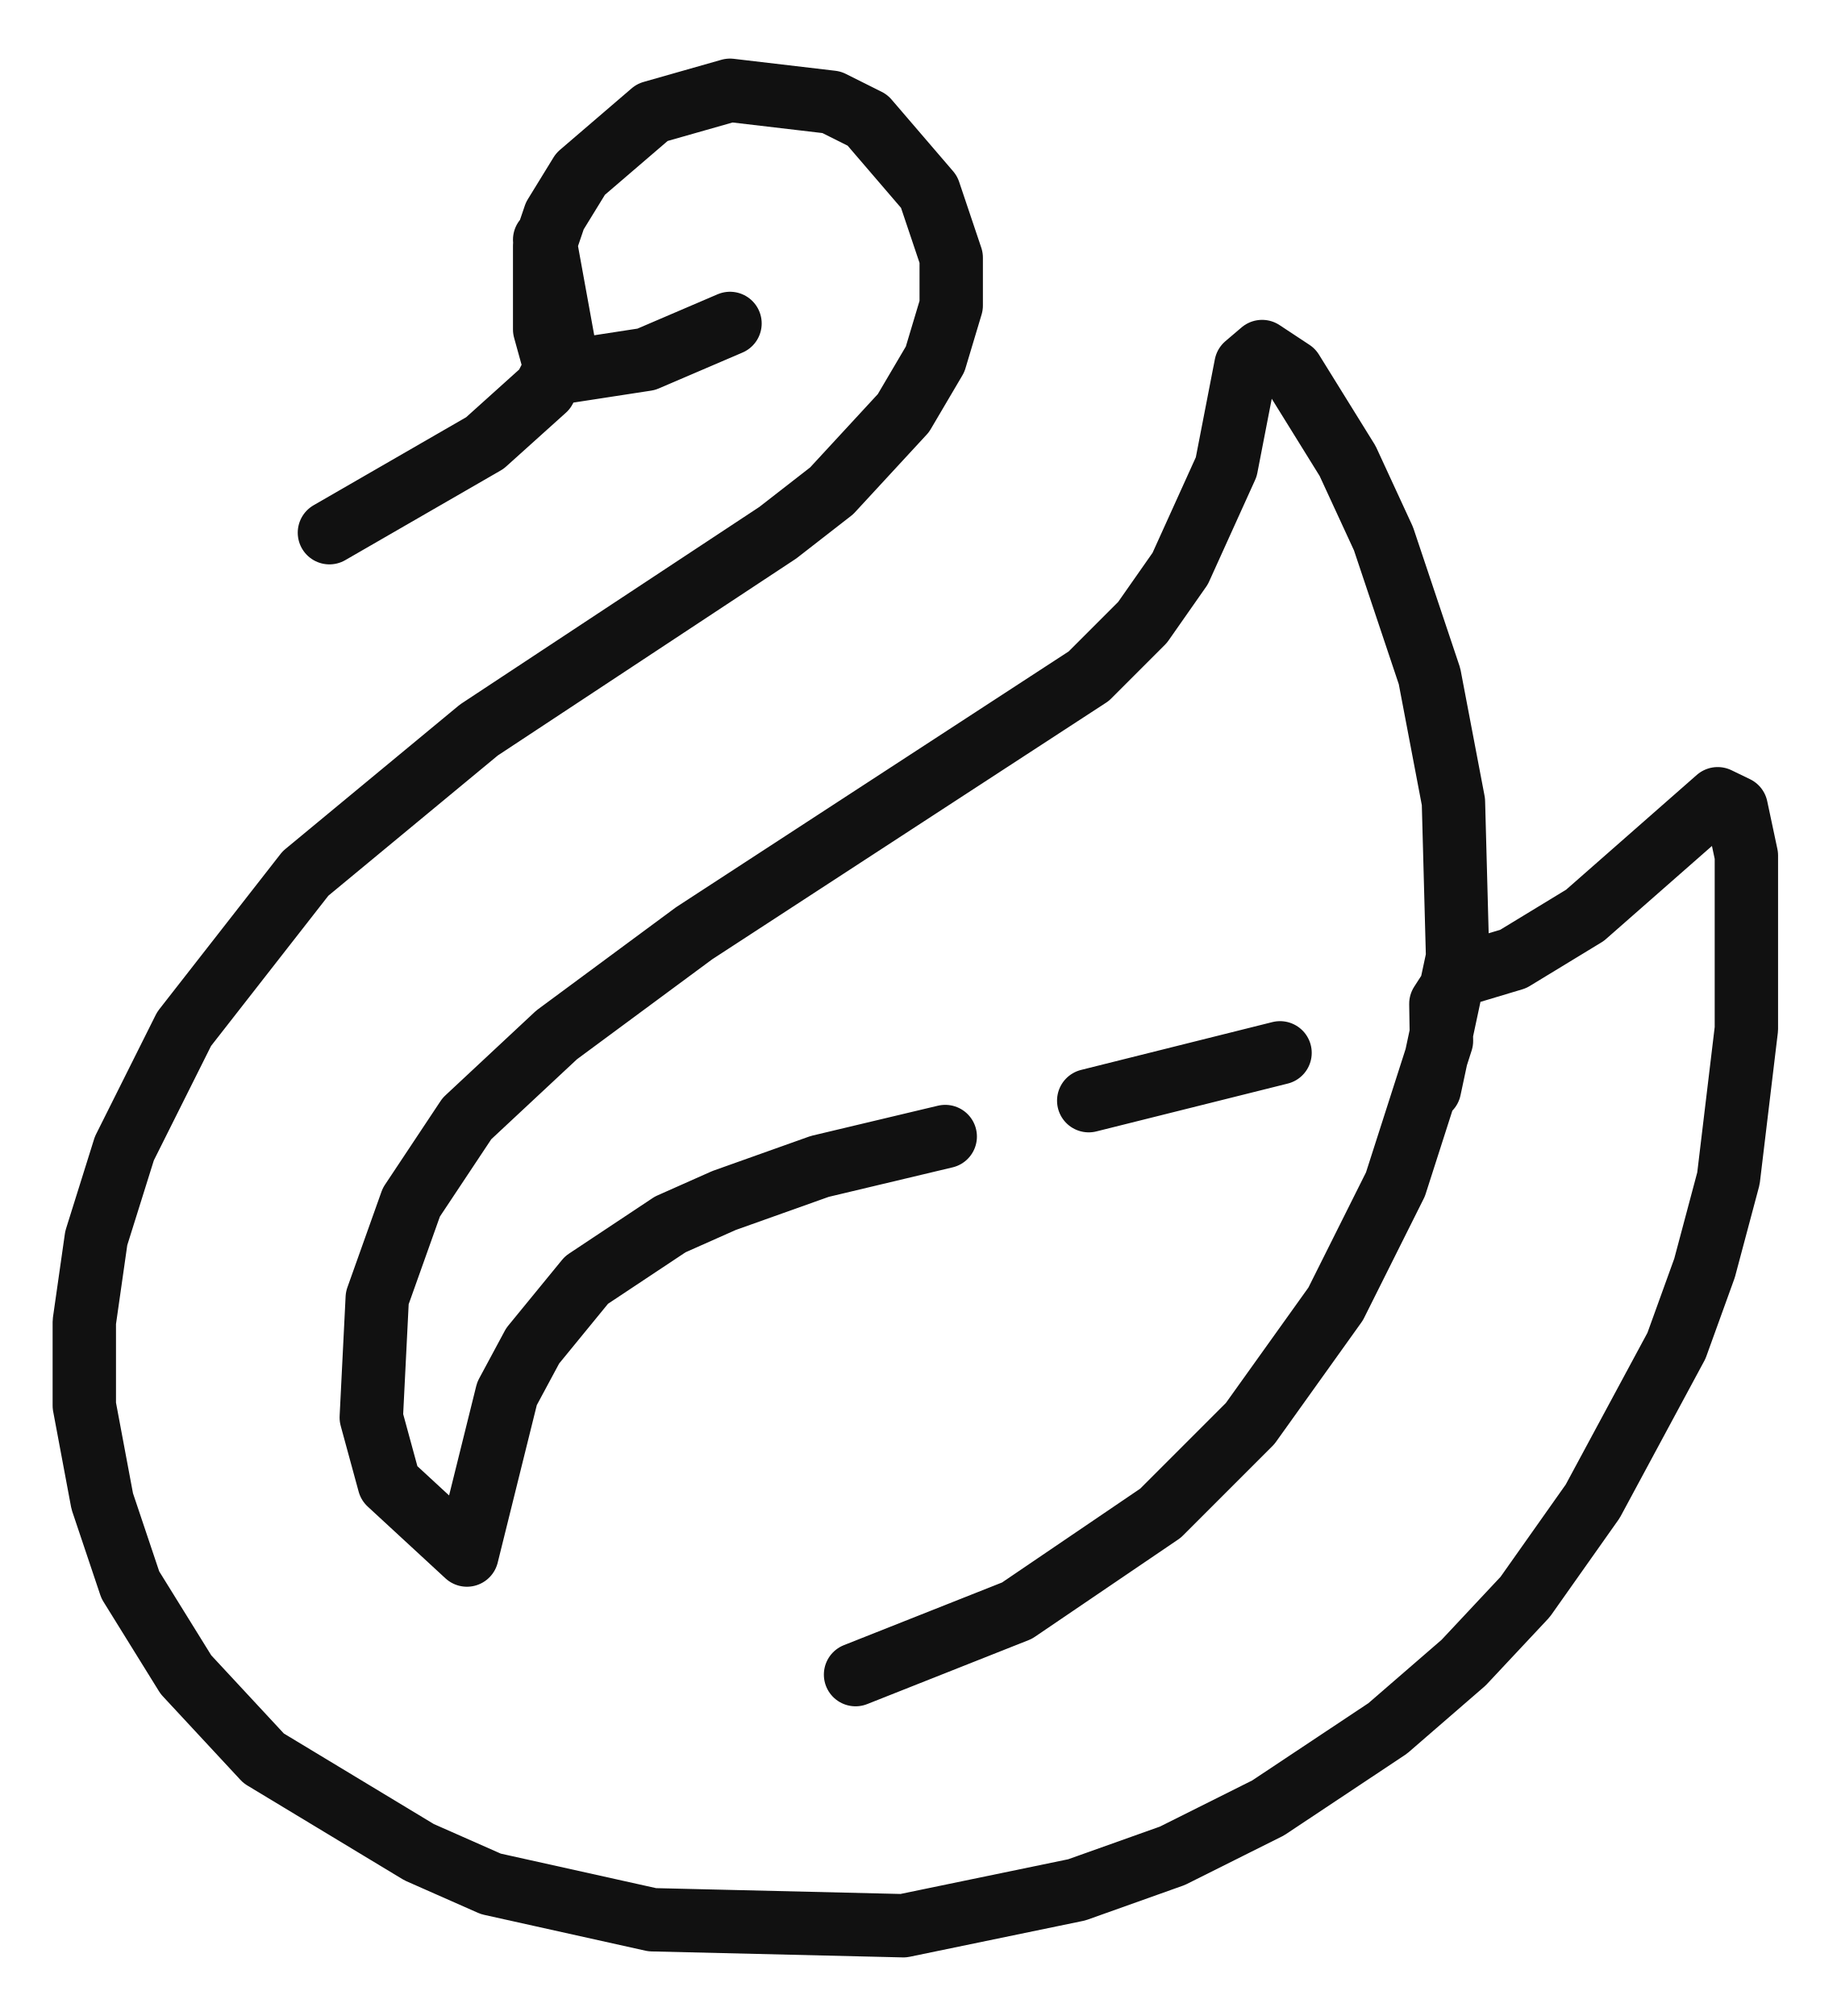
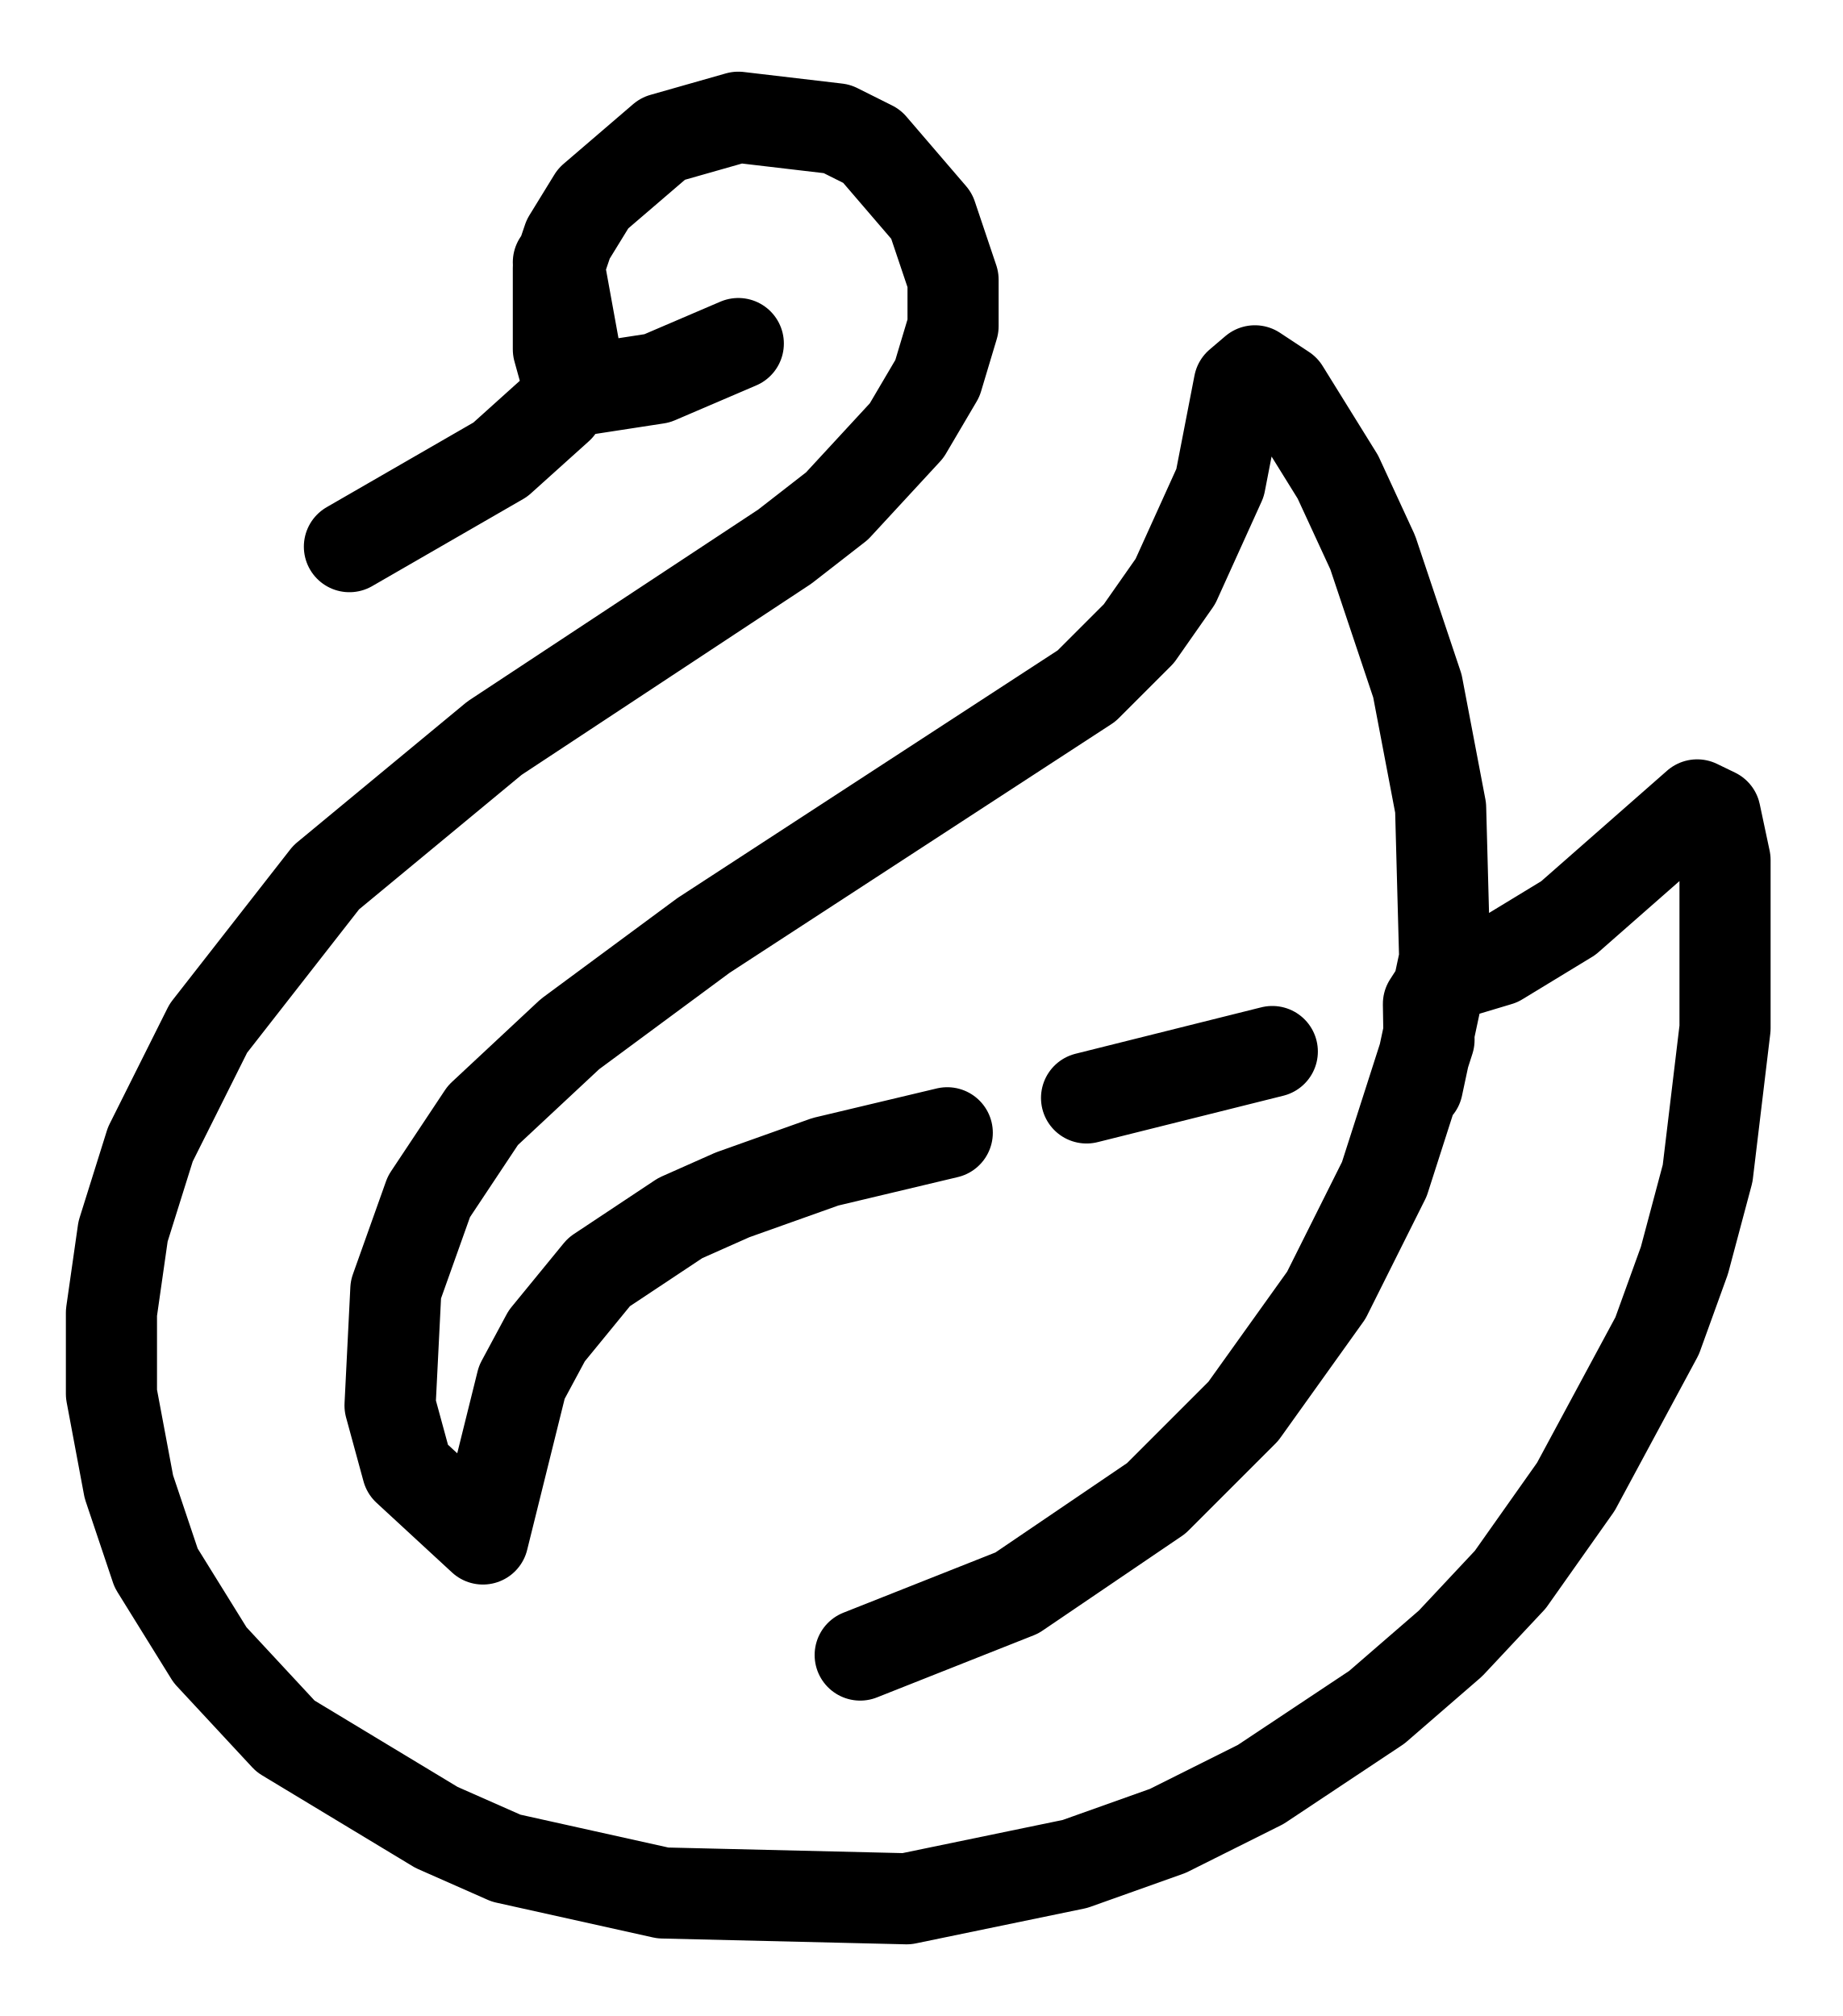
- <svg xmlns="http://www.w3.org/2000/svg" viewBox="0 0 307.2 337.2" width="307.2" height="337.2" fill="none" stroke="#111111" stroke-width="10.6" stroke-linecap="round" stroke-linejoin="round">
-   <path d="M122.1,54.1L108.1,60.1L95.1,62.1L91.1,40.1M214.1,176.1L182.1,184.1M239.1,182.1L243.8,160.1L243.1,134.1L239.1,113.1L231.4,90.1L225.4,77.1L216.1,62.1L211.1,58.8L208.4,61.1L205.1,78.1L197.4,95.1L191.1,104.1L182.1,113.1L116.1,156.1L93.1,173.1L78.1,187.1L68.8,201.1L63.1,217.1L62.1,237.1L65.1,248.1L78.1,260.1L84.8,233.1L89.1,225.1L98.1,214.1L112.1,204.8L121.1,200.8L137.1,195.1L158.1,190.1M143.1,280.1L170.1,269.4L194.1,253.1L209.1,238.1L223.4,218.1L233.4,198.1L241.1,174.1L241,167.9L244.1,163.1L253.1,160.4L265.1,153.1L287.3,133.6L290.4,135.1L292.1,143.1L292.1,172.1L289.1,197.1L285.1,212.1L280.4,225.1L266.4,251.1L255.1,267.1L244.8,278.1L232.1,289.1L212.1,302.4L196.1,310.4L180.1,316.1L151.1,322.1L109.1,321.1L82.1,315.1L70.1,309.8L44.1,294.1L31.1,280.1L21.8,265.1L17.1,251.1L14.1,235.1L14.1,221.1L16.1,207.1L20.8,192.1L30.8,172.1L51.1,146.1L80.1,122.1L130.1,89.1L139.1,82.1L151.1,69.1L156.4,60.1L159.1,51.1L159.1,43.1L155.4,32.1L145.1,20.1L139.1,17.1L122.1,15.1L109.1,18.8L97.1,29.1L92.8,36.1L91.1,41.1L91.1,55.1L92.9,61.6L91.1,65.1L81.1,74.1L55.1,89.1" />
+ <svg xmlns="http://www.w3.org/2000/svg" viewBox="0 0 317.4 347.4" width="317.4" height="347.4" fill="none" stroke="#000000" stroke-width="15.7" stroke-linecap="round" stroke-linejoin="round">
+   <path d="M127.2,59.2L113.2,65.2L100.2,67.2L96.2,45.2M219.2,181.2L187.2,189.2M244.2,187.2L248.9,165.2L248.2,139.2L244.2,118.2L236.5,95.2L230.5,82.2L221.2,67.2L216.2,63.9L213.5,66.2L210.2,83.2L202.5,100.2L196.2,109.2L187.2,118.2L121.2,161.2L98.2,178.2L83.2,192.2L73.9,206.2L68.2,222.2L67.2,242.2L70.2,253.2L83.2,265.2L89.9,238.2L94.2,230.2L103.2,219.2L117.2,209.9L126.2,205.9L142.2,200.2L163.2,195.2M148.2,285.2L175.2,274.5L199.2,258.2L214.2,243.2L228.5,223.2L238.5,203.2L246.2,179.2L246.1,173L249.2,168.2L258.2,165.5L270.2,158.2L292.4,138.7L295.5,140.2L297.2,148.2L297.2,177.2L294.2,202.2L290.2,217.2L285.5,230.2L271.5,256.2L260.2,272.2L249.9,283.2L237.2,294.2L217.2,307.5L201.2,315.5L185.2,321.2L156.2,327.2L114.2,326.2L87.2,320.2L75.2,314.9L49.2,299.2L36.2,285.2L26.9,270.2L22.2,256.2L19.2,240.2L19.2,226.2L21.2,212.2L25.9,197.2L35.9,177.2L56.2,151.2L85.2,127.2L135.2,94.2L144.2,87.2L156.2,74.2L161.5,65.2L164.2,56.2L164.2,48.2L160.5,37.2L150.2,25.2L144.2,22.2L127.2,20.2L114.2,23.9L102.2,34.2L97.9,41.2L96.2,46.2L96.2,60.2L98,66.7L96.2,70.2L86.2,79.2L60.2,94.2" />
</svg>
